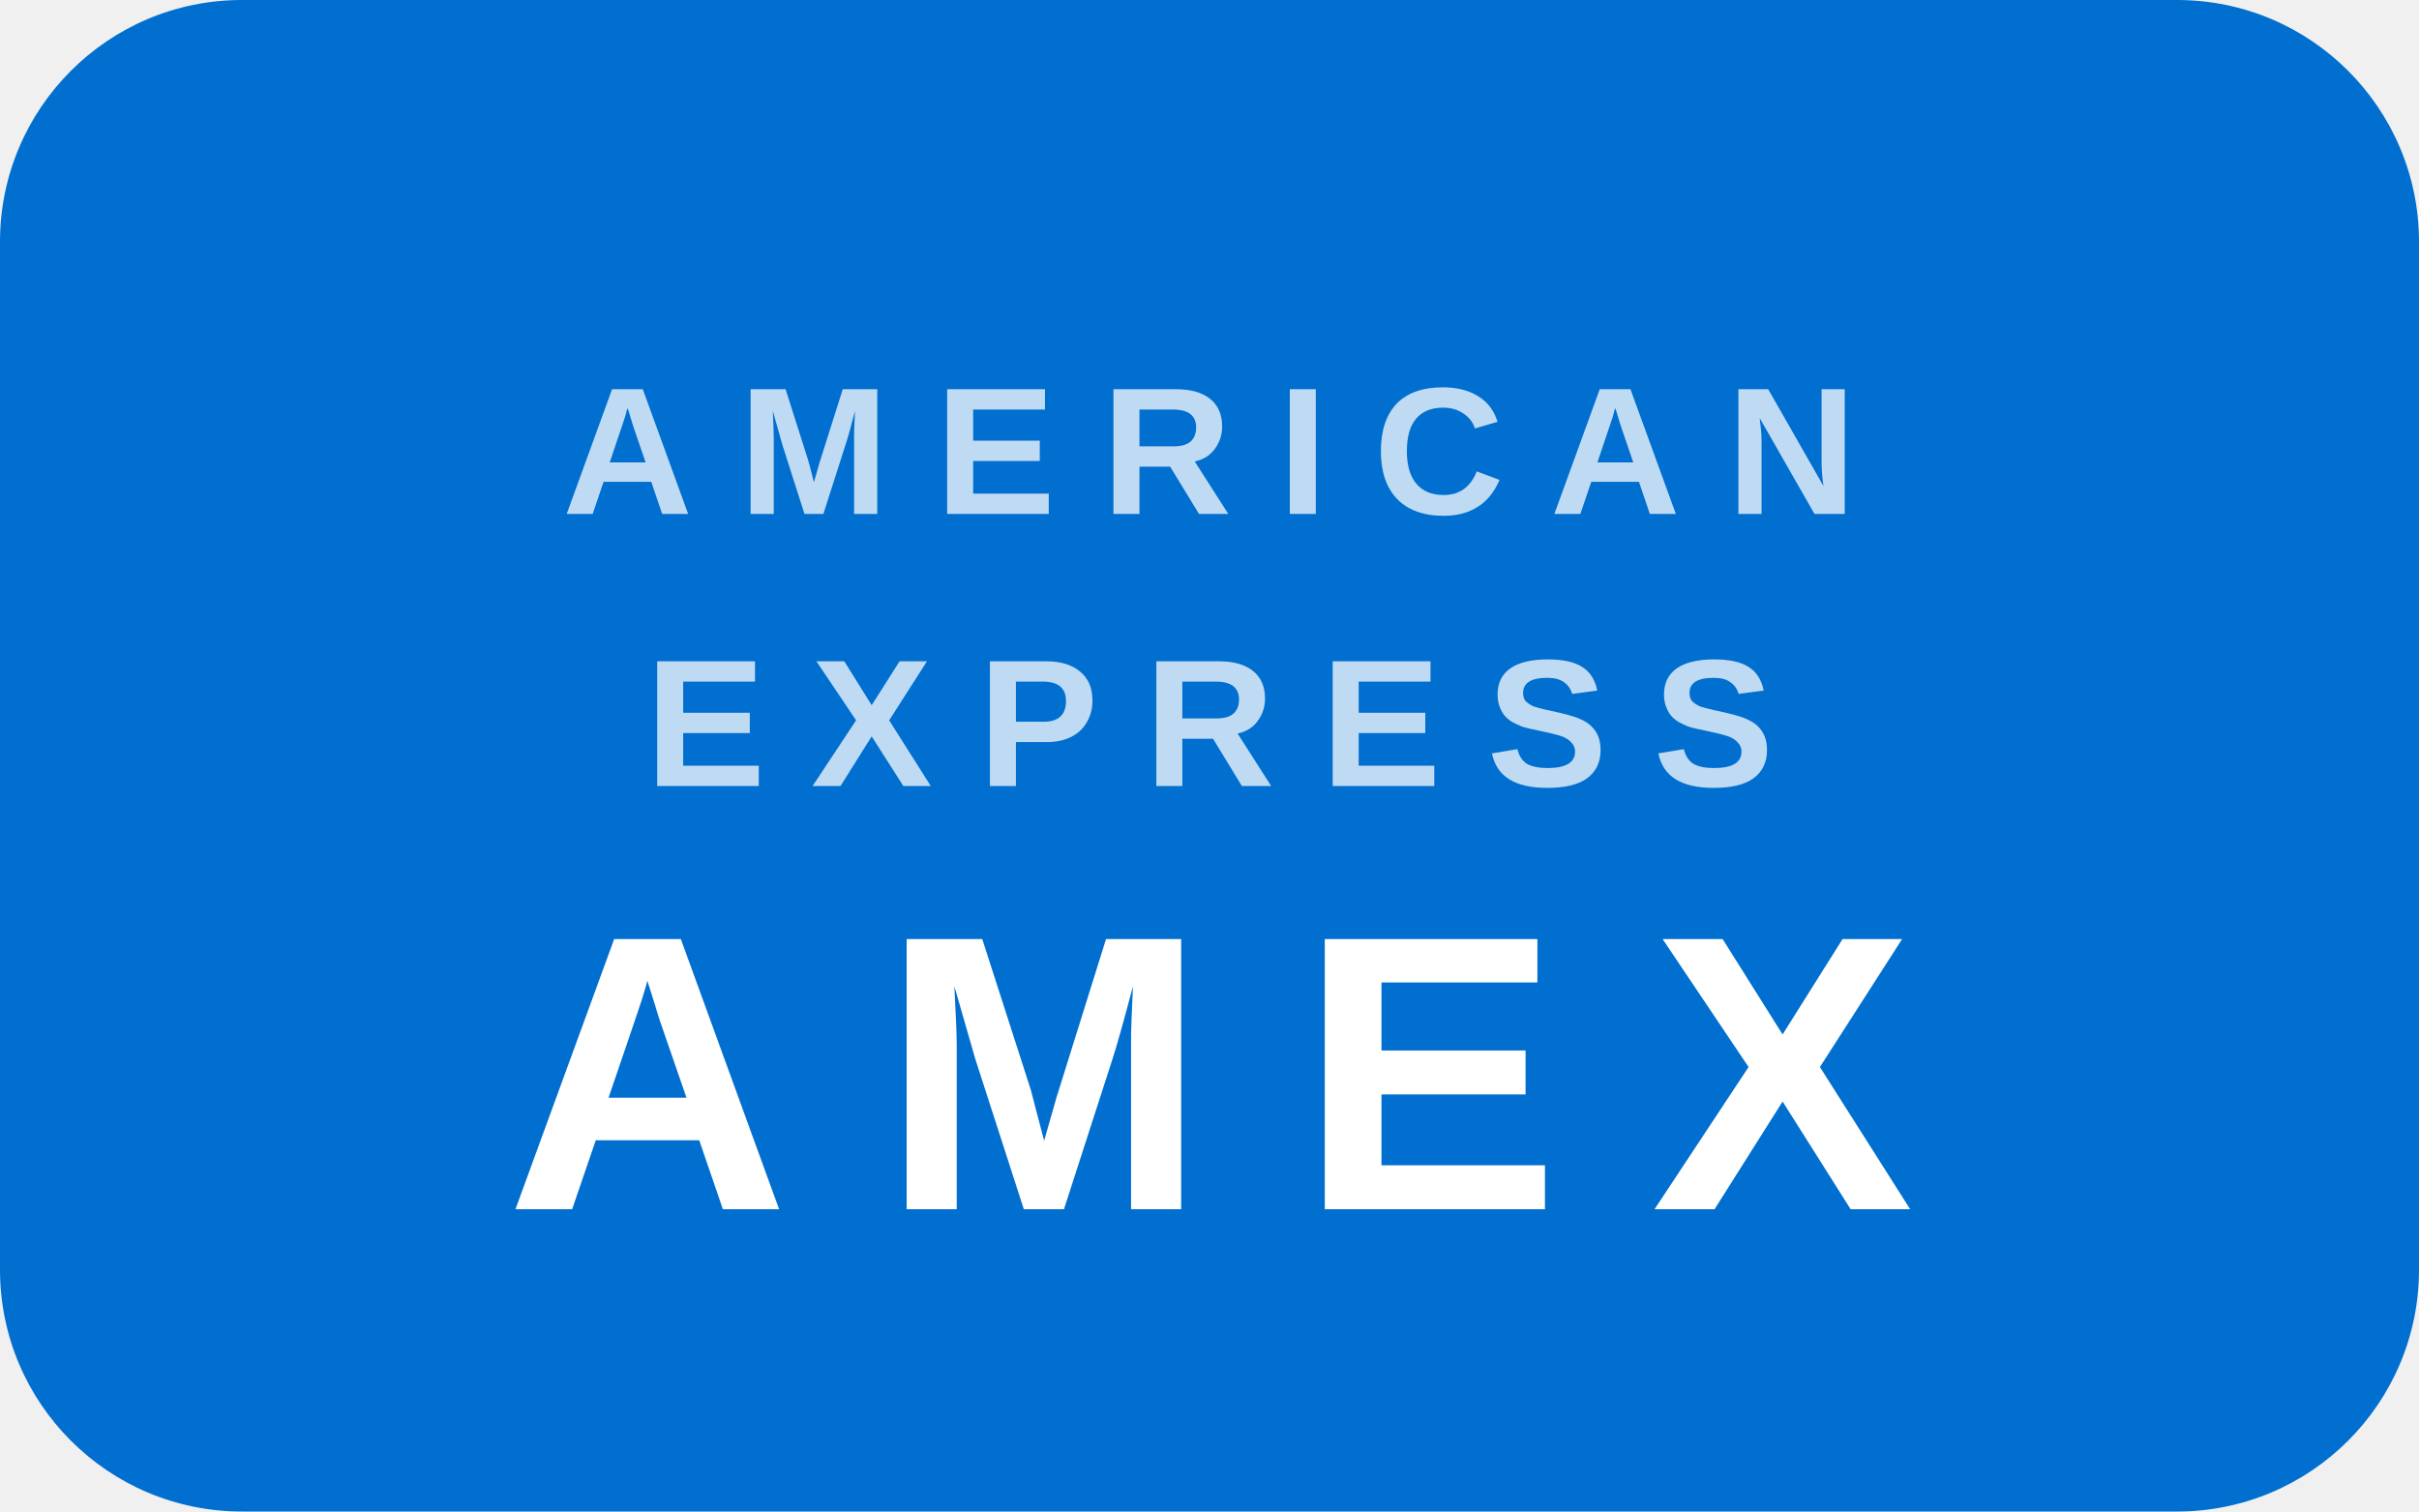
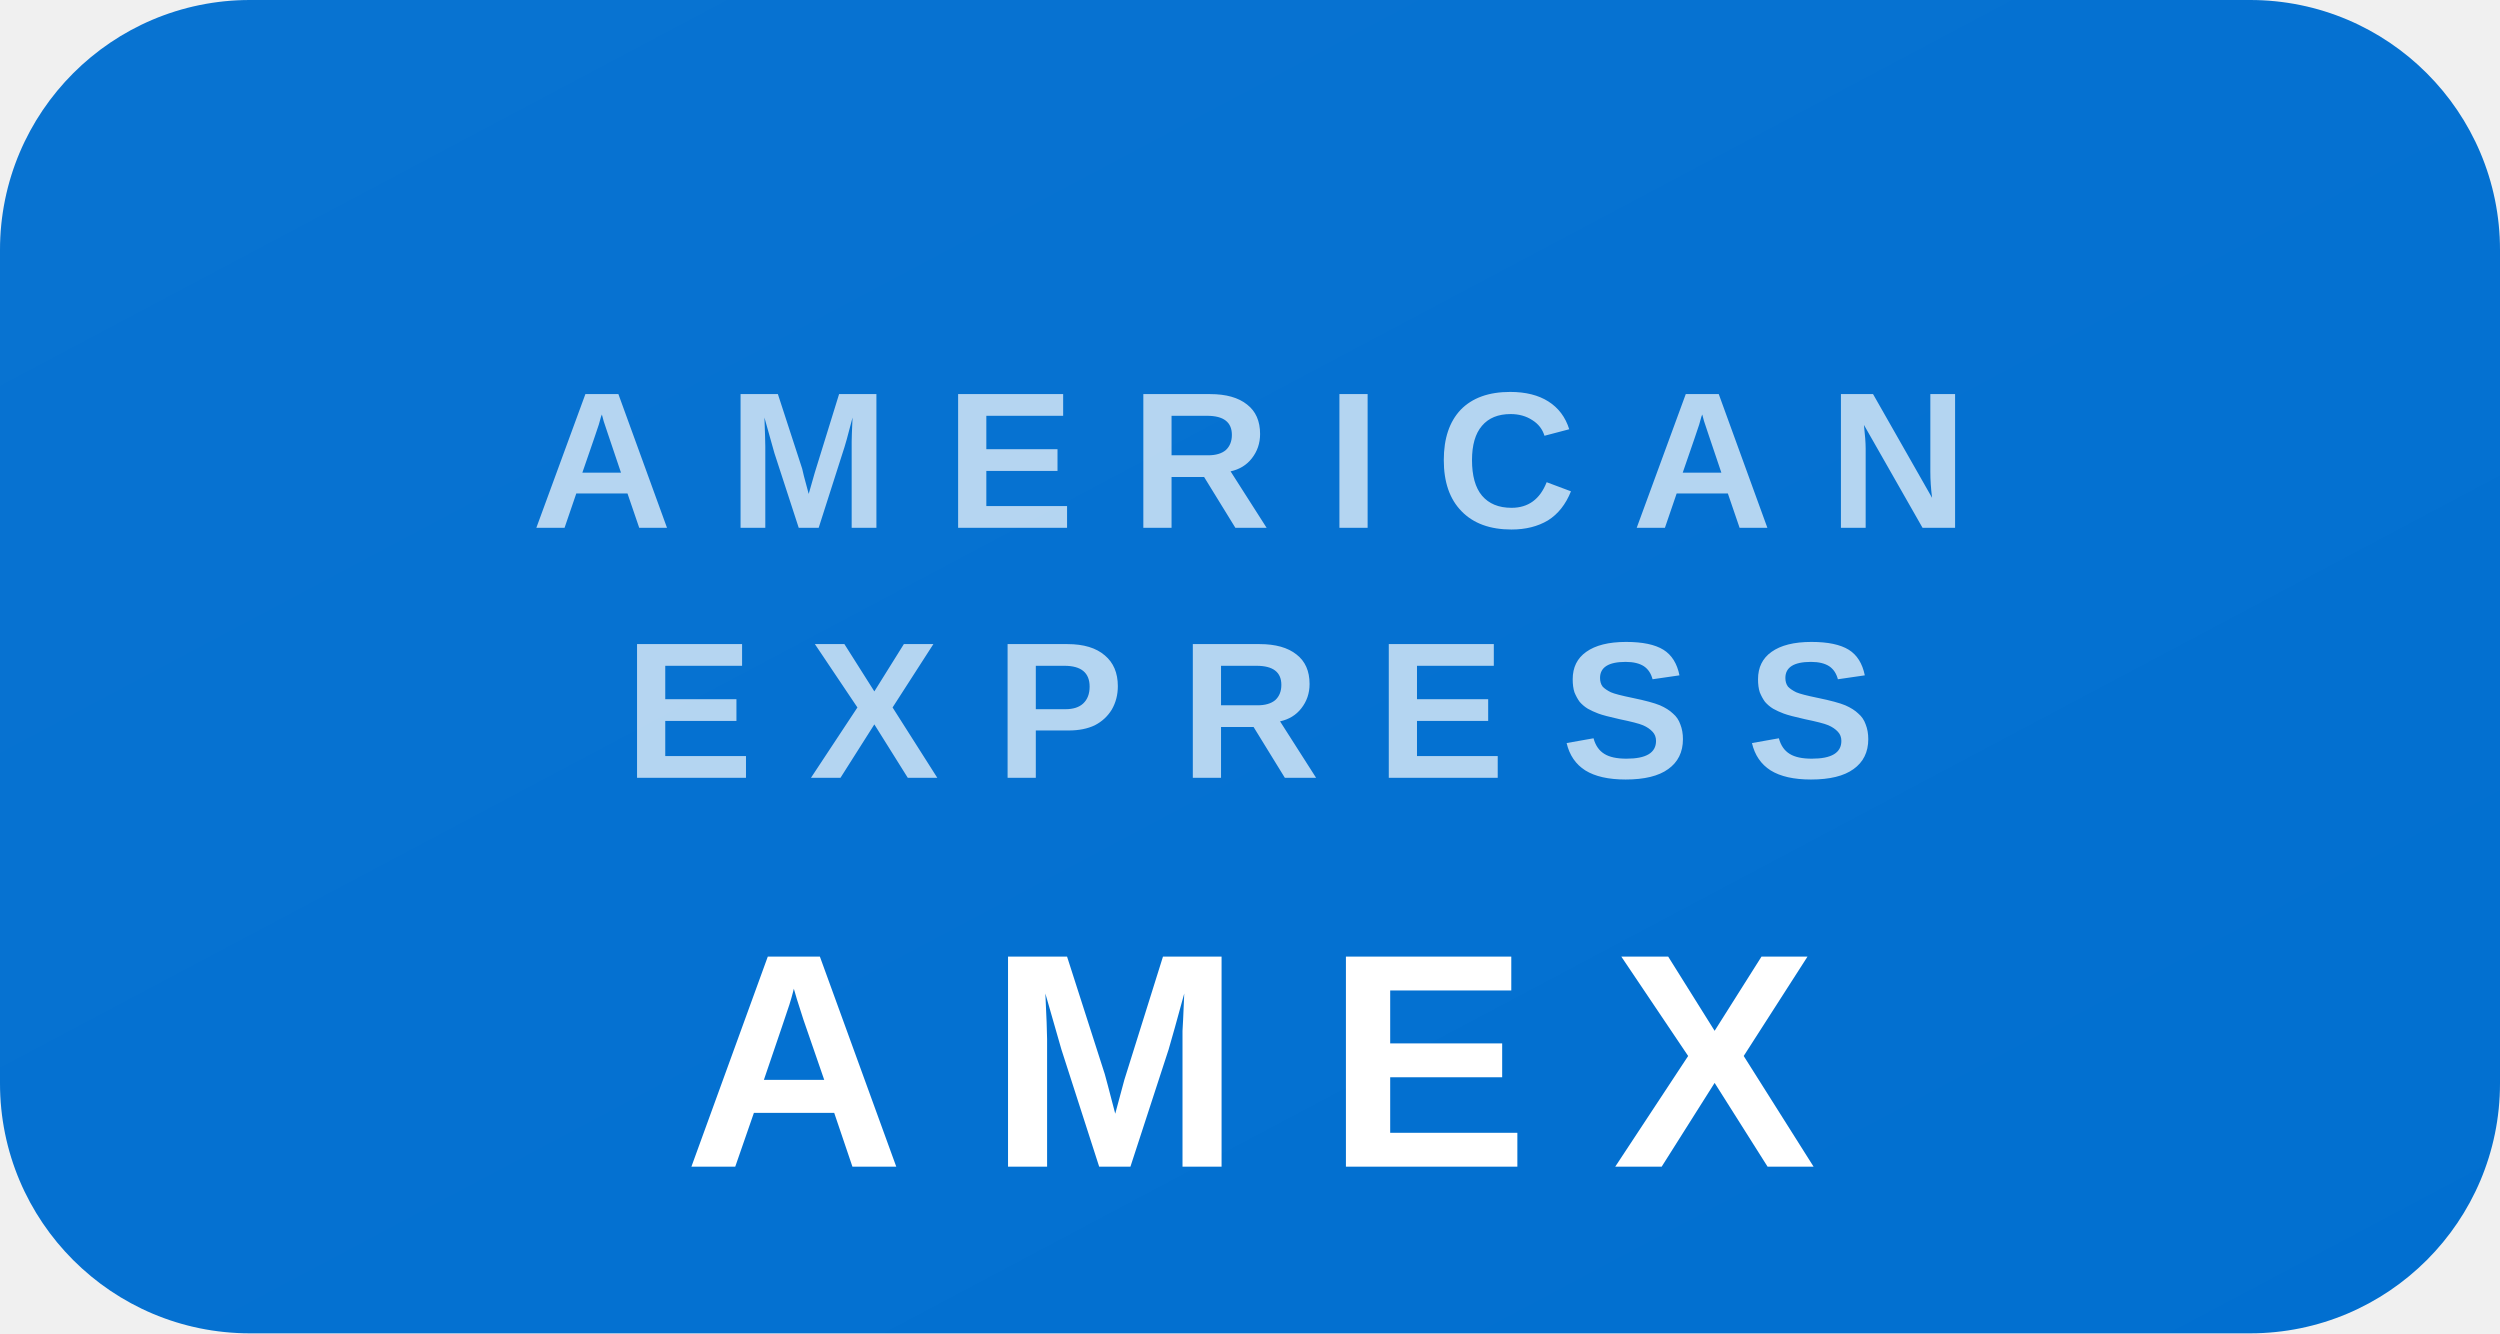
- <svg xmlns="http://www.w3.org/2000/svg" viewBox="0 0 80 50">
-   <rect width="80" height="50" rx="8" fill="#016FD0" />
-   <text x="40" y="17" text-anchor="middle" fill="rgba(255,255,255,.75)" font-size="6" font-weight="700" font-family="Arial,sans-serif" letter-spacing="1.5">AMERICAN</text>
-   <text x="40" y="26" text-anchor="middle" fill="rgba(255,255,255,.75)" font-size="6" font-weight="700" font-family="Arial,sans-serif" letter-spacing="1.5">EXPRESS</text>
-   <text x="40" y="40" text-anchor="middle" fill="#fff" font-size="13" font-weight="900" font-family="Arial,sans-serif" letter-spacing="3">AMEX</text>
+ <svg xmlns="http://www.w3.org/2000/svg" viewBox="0 0 90 48">
+   <rect width="90" height="48" rx="9" fill="#016FD0" />
+   <rect x="0" y="0" width="90" height="48" rx="9" fill="url(#ag)" opacity="0.15" />
+   <defs>
+     <linearGradient id="ag" x1="0%" y1="0%" x2="100%" y2="100%">
+       <stop offset="0%" stop-color="#fff" stop-opacity="0.2" />
+       <stop offset="100%" stop-color="#fff" stop-opacity="0" />
+     </linearGradient>
+   </defs>
+   <text x="45" y="19" text-anchor="middle" fill="rgba(255,255,255,.7)" font-size="7" font-weight="700" font-family="Arial,sans-serif" letter-spacing="2">AMERICAN</text>
+   <text x="45" y="28" text-anchor="middle" fill="rgba(255,255,255,.7)" font-size="7" font-weight="700" font-family="Arial,sans-serif" letter-spacing="2">EXPRESS</text>
+   <text x="45" y="42" text-anchor="middle" fill="#fff" font-size="11" font-weight="900" font-family="Arial,sans-serif" letter-spacing="3">AMEX</text>
</svg>
